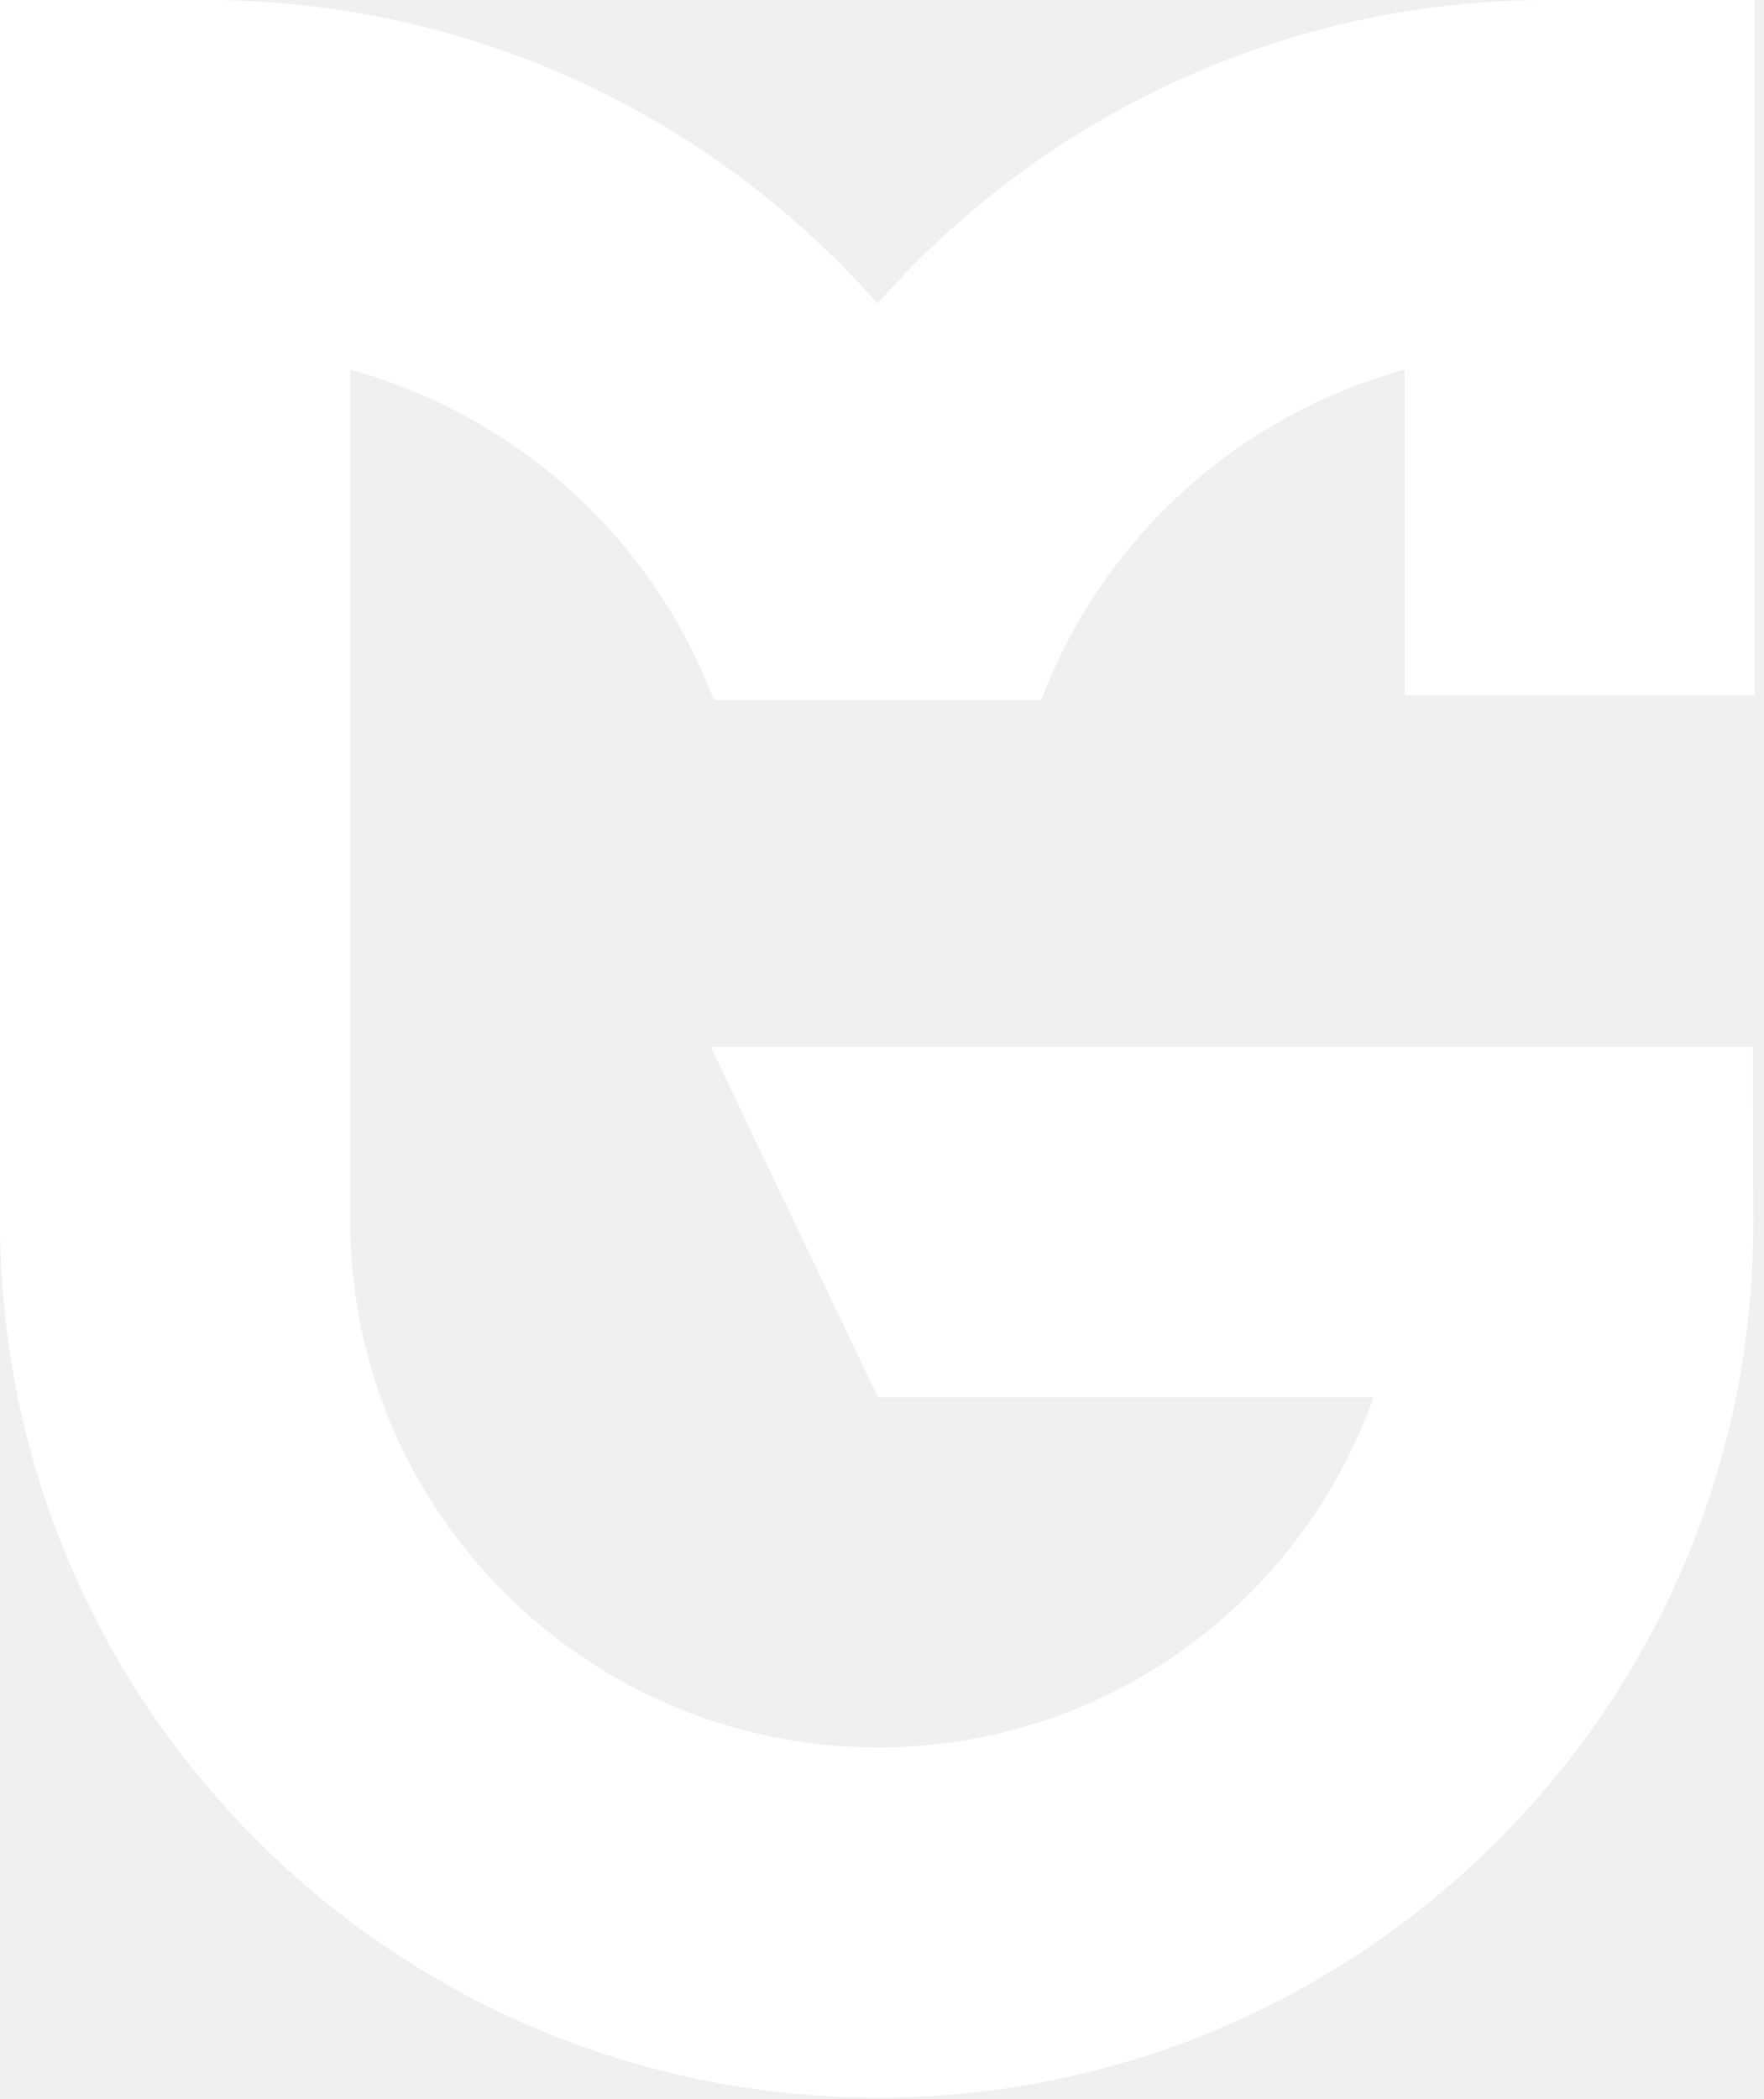
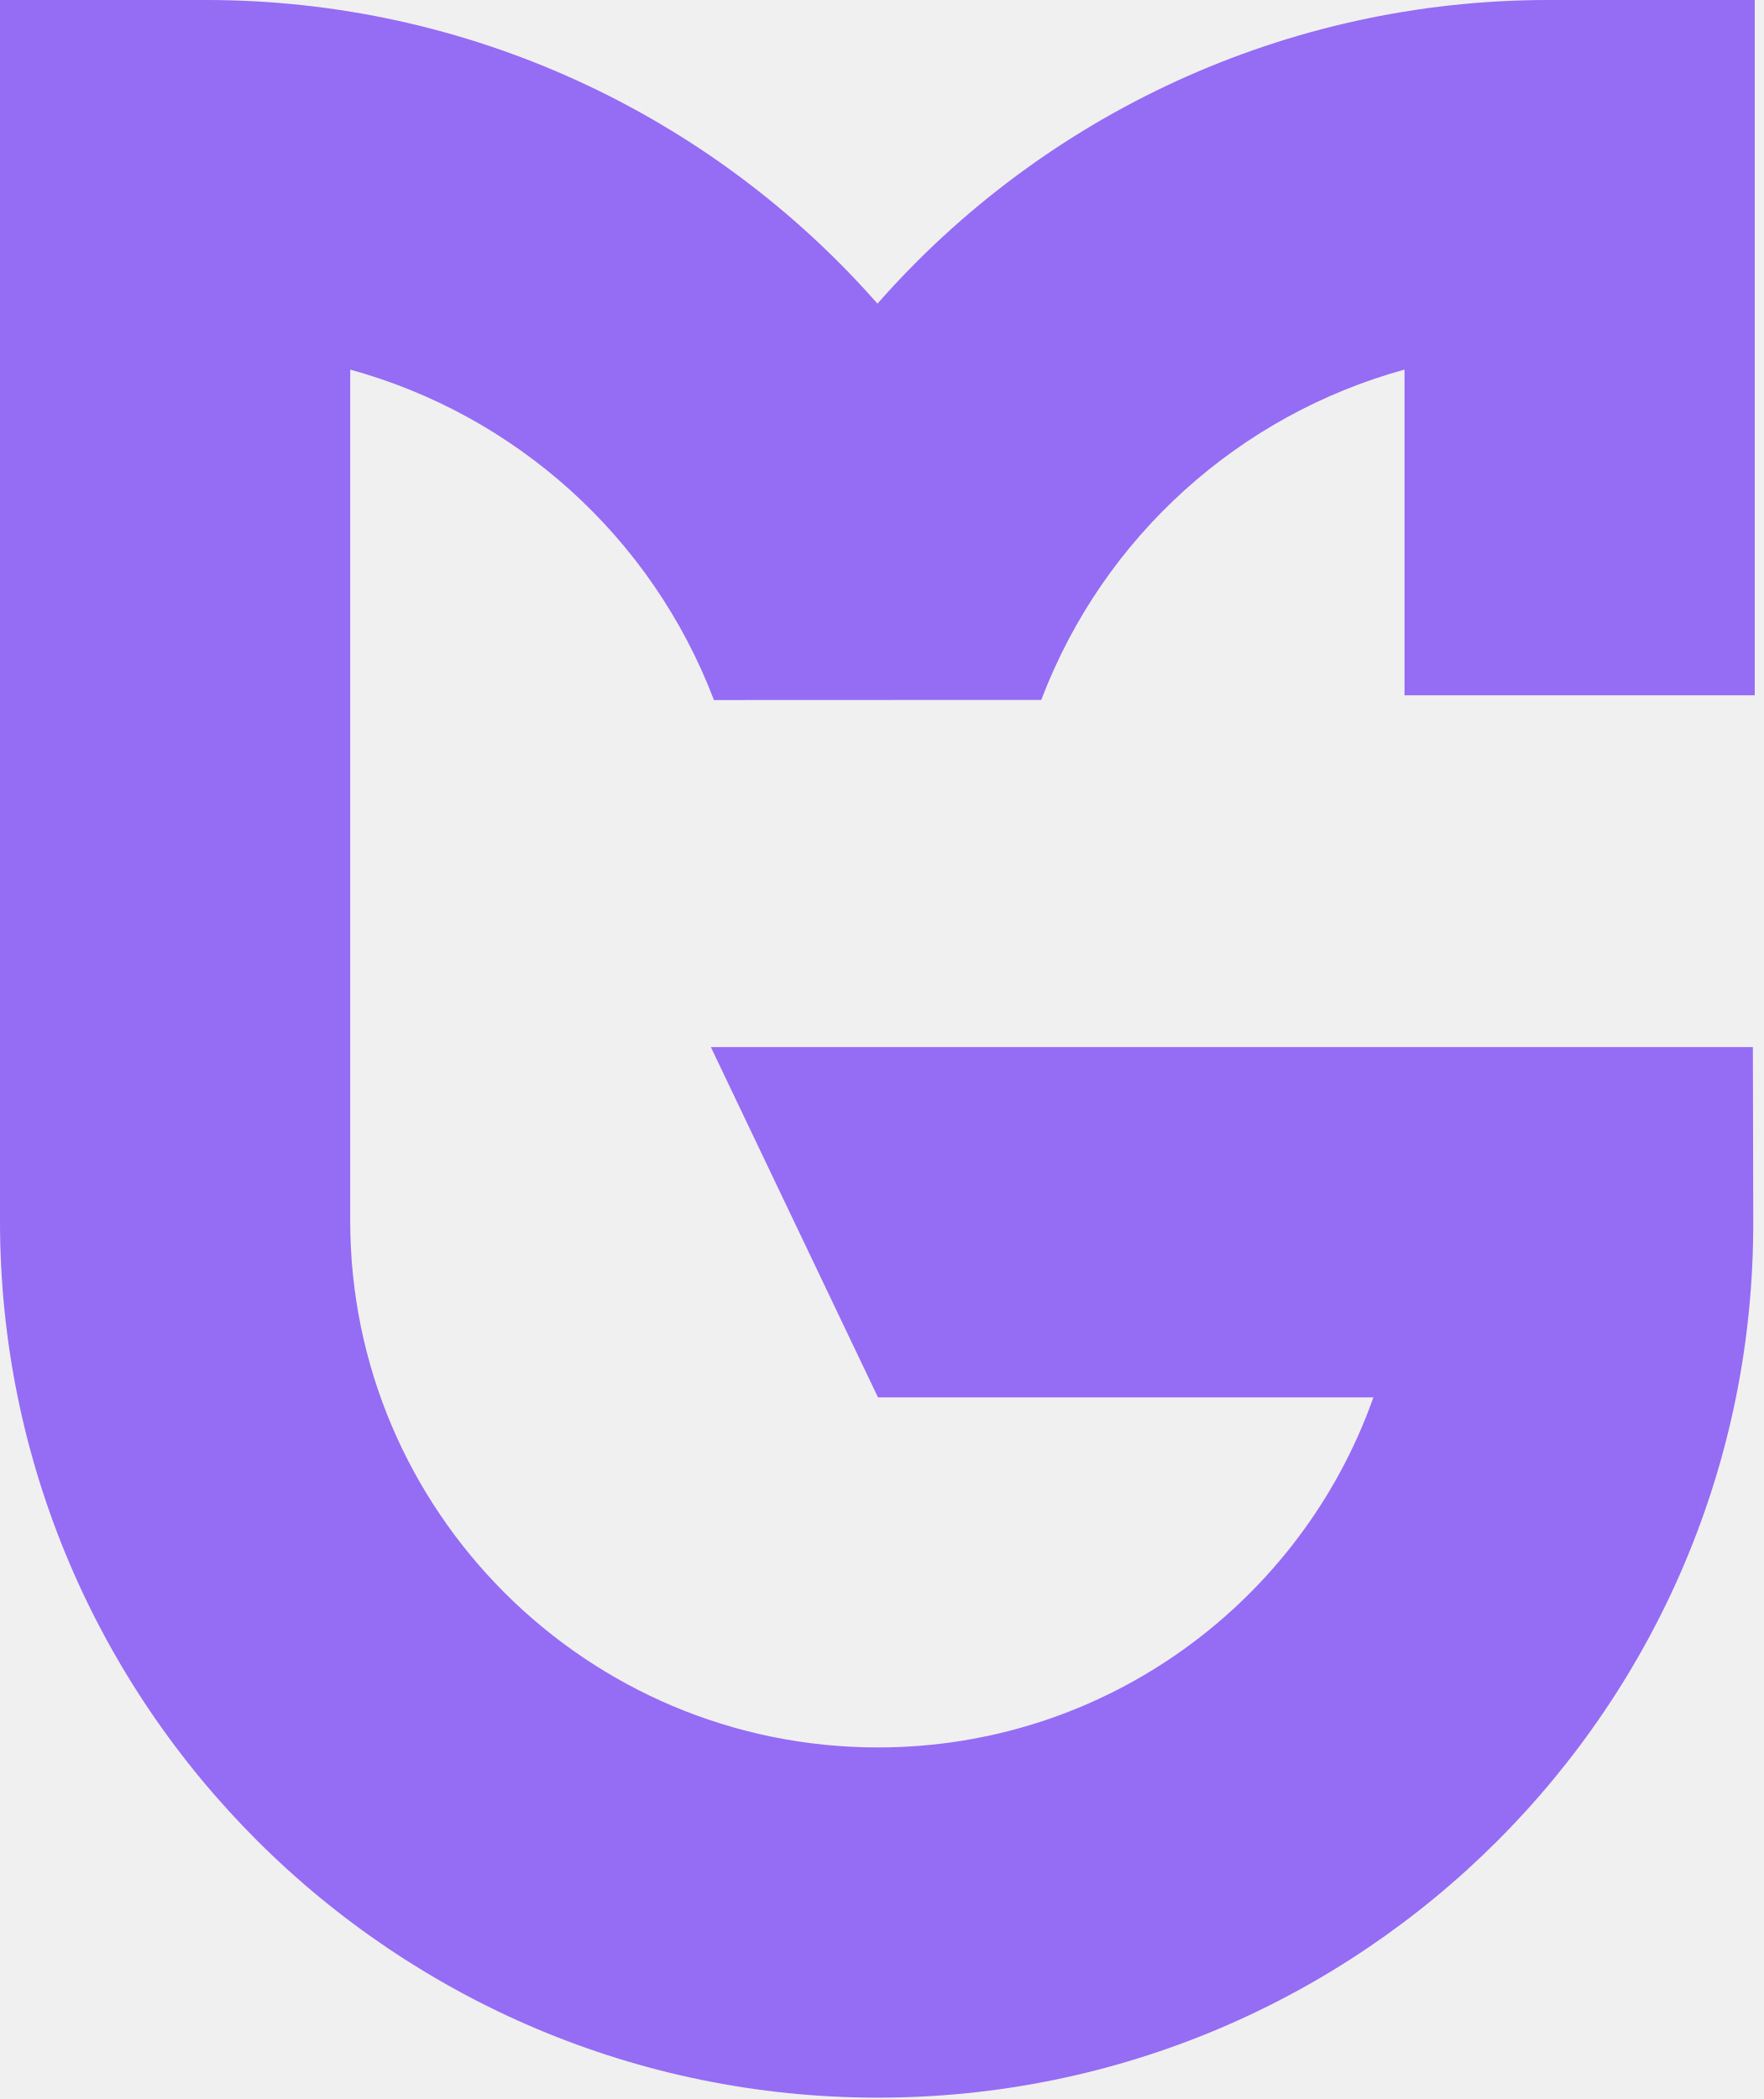
- <svg xmlns="http://www.w3.org/2000/svg" width="100" height="119" viewBox="0 0 100 119" fill="none">
-   <path d="M99.377 59.365L99.398 69.272C99.457 96.702 77.155 118.924 49.775 118.924C22.352 118.924 0 96.697 0 69.225V0H11.697C26.549 0 40.311 6.482 49.747 17.216C59.175 6.483 72.93 0 87.778 0H99.482V39.418H79.627V20.953C70.323 23.51 62.575 30.363 59.033 39.681L40.476 39.688C36.925 30.366 29.167 23.512 19.855 20.954V69.225C19.855 85.682 33.268 99.069 49.775 99.069C62.741 99.069 73.785 90.768 77.863 79.221H49.775L40.302 59.365H99.377Z" fill="white" style="fill:white;fill-opacity:1;" />
+ <svg xmlns="http://www.w3.org/2000/svg" width="100" height="119" viewBox="0 0 100 119" fill="#956CF4">
+   <path d="M99.377 59.365L99.398 69.272C99.457 96.702 77.155 118.924 49.775 118.924C22.352 118.924 0 96.697 0 69.225V0H11.697C26.549 0 40.311 6.482 49.747 17.216C59.175 6.483 72.93 0 87.778 0H99.482V39.418H79.627V20.953C70.323 23.51 62.575 30.363 59.033 39.681L40.476 39.688C36.925 30.366 29.167 23.512 19.855 20.954V69.225C19.855 85.682 33.268 99.069 49.775 99.069C62.741 99.069 73.785 90.768 77.863 79.221H49.775L40.302 59.365H99.377Z" />
</svg>
